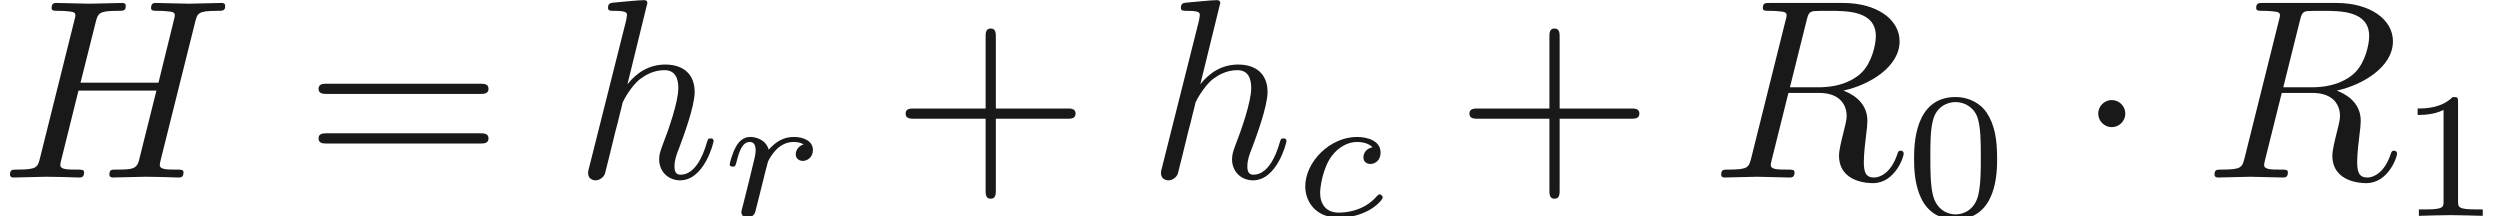
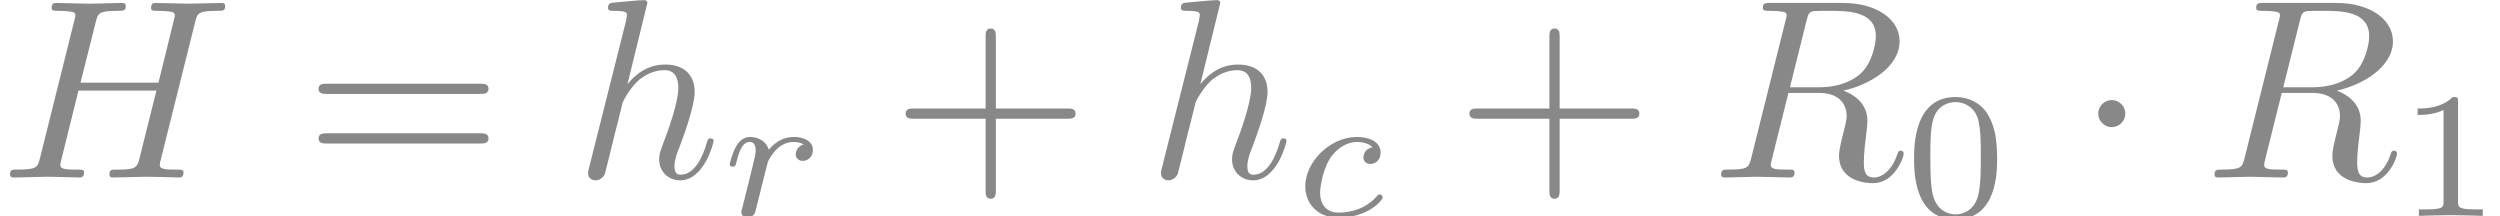
<svg xmlns="http://www.w3.org/2000/svg" xmlns:ns1="http://github.com/leegao/readme2tex/" xmlns:xlink="http://www.w3.org/1999/xlink" version="1.1" width="97.442pt" height="8.413pt" viewBox="91.234 -57.001 97.442 8.413" ns1:offset="0">
  <defs>
-     <path id="g0-1" d="M1.913-2.491C1.913-2.78 1.674-3.019 1.385-3.019S.857-2.78 .857-2.491S1.096-1.963 1.385-1.963S1.913-2.202 1.913-2.491Z" />
+     <path id="g2-99" d="M3.055-2.671C2.803-2.629 2.699-2.434 2.699-2.28C2.699-2.092 2.845-2.022 2.971-2.022C3.124-2.022 3.368-2.134 3.368-2.469C3.368-2.943 2.824-3.075 2.448-3.075C1.402-3.075 .432-2.113 .432-1.144C.432-.544 .851 .07 1.723 .07C2.901 .07 3.452-.621 3.452-.718C3.452-.76 3.389-.837 3.333-.837C3.292-.837 3.278-.823 3.222-.767C2.678-.126 1.862-.126 1.736-.126C1.234-.126 1.011-.467 1.011-.9C1.011-1.102 1.109-1.862 1.471-2.343C1.736-2.685 2.099-2.88 2.448-2.88C2.545-2.88 2.88-2.866 3.055-2.671Z" />
+     <path id="g2-114" d="M1.639-1.409C1.646-1.451 1.806-2.078 1.82-2.113C1.834-2.169 2.036-2.518 2.26-2.685C2.336-2.741 2.525-2.88 2.824-2.88C2.894-2.88 3.068-2.873 3.208-2.783C2.985-2.72 2.901-2.525 2.901-2.399C2.901-2.246 3.02-2.141 3.18-2.141S3.571-2.273 3.571-2.566C3.571-2.929 3.187-3.075 2.831-3.075C2.469-3.075 2.155-2.929 1.848-2.58C1.723-3.006 1.297-3.075 1.13-3.075C.872-3.075 .697-2.915 .586-2.72C.425-2.448 .328-2.043 .328-2.008C.328-1.918 .425-1.918 .446-1.918C.544-1.918 .551-1.939 .6-2.127C.704-2.552 .837-2.88 1.109-2.88C1.29-2.88 1.339-2.727 1.339-2.538C1.339-2.406 1.276-2.148 1.227-1.96S1.109-1.485 1.074-1.332L.851-.439C.823-.349 .781-.174 .781-.153C.781 0 .907 .07 1.018 .07C1.123 .07 1.262 .007 1.318-.133C1.332-.174 1.409-.481 1.451-.656L1.639-1.409Z" />
    <path id="g1-72" d="M7.601-6.037C7.691-6.396 7.711-6.496 8.438-6.496C8.697-6.496 8.777-6.496 8.777-6.695C8.777-6.804 8.667-6.804 8.638-6.804C8.359-6.804 7.641-6.775 7.362-6.775C7.073-6.775 6.366-6.804 6.077-6.804C5.998-6.804 5.888-6.804 5.888-6.605C5.888-6.496 5.978-6.496 6.167-6.496C6.187-6.496 6.376-6.496 6.545-6.476C6.725-6.456 6.814-6.446 6.814-6.316C6.814-6.276 6.804-6.257 6.775-6.127L6.177-3.696H3.138L3.726-6.037C3.816-6.396 3.846-6.496 4.563-6.496C4.822-6.496 4.902-6.496 4.902-6.695C4.902-6.804 4.792-6.804 4.762-6.804C4.483-6.804 3.766-6.775 3.487-6.775C3.198-6.775 2.491-6.804 2.202-6.804C2.122-6.804 2.012-6.804 2.012-6.605C2.012-6.496 2.102-6.496 2.291-6.496C2.311-6.496 2.501-6.496 2.67-6.476C2.849-6.456 2.939-6.446 2.939-6.316C2.939-6.276 2.929-6.247 2.899-6.127L1.564-.777C1.465-.389 1.445-.309 .658-.309C.478-.309 .389-.309 .389-.11C.389 0 .508 0 .528 0C.807 0 1.514-.03 1.793-.03C2.002-.03 2.222-.02 2.431-.02C2.65-.02 2.869 0 3.078 0C3.158 0 3.278 0 3.278-.199C3.278-.309 3.188-.309 2.999-.309C2.63-.309 2.351-.309 2.351-.488C2.351-.548 2.371-.598 2.381-.658L3.059-3.387H6.097C5.679-1.733 5.45-.787 5.41-.638C5.31-.319 5.121-.309 4.503-.309C4.354-.309 4.264-.309 4.264-.11C4.264 0 4.384 0 4.403 0C4.682 0 5.39-.03 5.669-.03C5.878-.03 6.097-.02 6.306-.02C6.526-.02 6.745 0 6.954 0C7.034 0 7.153 0 7.153-.199C7.153-.309 7.064-.309 6.874-.309C6.506-.309 6.227-.309 6.227-.488C6.227-.548 6.247-.598 6.257-.658L7.601-6.037Z" />
    <path id="g1-82" d="M3.736-6.117C3.796-6.356 3.826-6.456 4.015-6.486C4.105-6.496 4.423-6.496 4.623-6.496C5.33-6.496 6.436-6.496 6.436-5.509C6.436-5.171 6.276-4.483 5.888-4.095C5.629-3.836 5.101-3.517 4.204-3.517H3.088L3.736-6.117ZM5.171-3.387C6.177-3.606 7.362-4.304 7.362-5.31C7.362-6.167 6.466-6.804 5.161-6.804H2.321C2.122-6.804 2.032-6.804 2.032-6.605C2.032-6.496 2.122-6.496 2.311-6.496C2.331-6.496 2.521-6.496 2.69-6.476C2.869-6.456 2.959-6.446 2.959-6.316C2.959-6.276 2.949-6.247 2.919-6.127L1.584-.777C1.484-.389 1.465-.309 .677-.309C.498-.309 .408-.309 .408-.11C.408 0 .528 0 .548 0C.827 0 1.524-.03 1.803-.03S2.79 0 3.068 0C3.148 0 3.268 0 3.268-.199C3.268-.309 3.178-.309 2.989-.309C2.62-.309 2.341-.309 2.341-.488C2.341-.548 2.361-.598 2.371-.658L3.029-3.298H4.214C5.121-3.298 5.3-2.74 5.3-2.391C5.3-2.242 5.22-1.933 5.161-1.704C5.091-1.425 5.001-1.056 5.001-.857C5.001 .219 6.197 .219 6.326 .219C7.173 .219 7.522-.787 7.522-.927C7.522-1.046 7.412-1.046 7.402-1.046C7.313-1.046 7.293-.976 7.273-.907C7.024-.169 6.595 0 6.366 0C6.037 0 5.968-.219 5.968-.608C5.968-.917 6.027-1.425 6.067-1.743C6.087-1.883 6.107-2.072 6.107-2.212C6.107-2.979 5.44-3.288 5.171-3.387Z" />
    <path id="g1-104" d="M2.859-6.804C2.859-6.814 2.859-6.914 2.73-6.914C2.501-6.914 1.773-6.834 1.514-6.814C1.435-6.804 1.325-6.795 1.325-6.615C1.325-6.496 1.415-6.496 1.564-6.496C2.042-6.496 2.062-6.426 2.062-6.326L2.032-6.127L.588-.389C.548-.249 .548-.229 .548-.169C.548 .06 .747 .11 .837 .11C.996 .11 1.156-.01 1.205-.149L1.395-.907L1.614-1.803C1.674-2.022 1.733-2.242 1.783-2.471C1.803-2.531 1.883-2.859 1.893-2.919C1.923-3.009 2.232-3.567 2.57-3.836C2.79-3.995 3.098-4.184 3.527-4.184S4.065-3.846 4.065-3.487C4.065-2.949 3.686-1.863 3.447-1.255C3.367-1.026 3.318-.907 3.318-.707C3.318-.239 3.666 .11 4.134 .11C5.071 .11 5.44-1.345 5.44-1.425C5.44-1.524 5.35-1.524 5.32-1.524C5.22-1.524 5.22-1.494 5.171-1.345C5.021-.817 4.702-.11 4.154-.11C3.985-.11 3.915-.209 3.915-.438C3.915-.687 4.005-.927 4.095-1.146C4.254-1.574 4.702-2.76 4.702-3.337C4.702-3.985 4.304-4.403 3.557-4.403C2.929-4.403 2.451-4.095 2.082-3.636L2.859-6.804Z" />
    <path id="g3-43" d="M4.075-2.291H6.854C6.994-2.291 7.183-2.291 7.183-2.491S6.994-2.69 6.854-2.69H4.075V-5.479C4.075-5.619 4.075-5.808 3.875-5.808S3.676-5.619 3.676-5.479V-2.69H.887C.747-2.69 .558-2.69 .558-2.491S.747-2.291 .887-2.291H3.676V.498C3.676 .638 3.676 .827 3.875 .827S4.075 .638 4.075 .498V-2.291Z" />
    <path id="g3-61" d="M6.844-3.258C6.994-3.258 7.183-3.258 7.183-3.457S6.994-3.656 6.854-3.656H.887C.747-3.656 .558-3.656 .558-3.457S.747-3.258 .897-3.258H6.844ZM6.854-1.325C6.994-1.325 7.183-1.325 7.183-1.524S6.994-1.724 6.844-1.724H.897C.747-1.724 .558-1.724 .558-1.524S.747-1.325 .887-1.325H6.854Z" />
-     <path id="g2-99" d="M3.055-2.671C2.803-2.629 2.699-2.434 2.699-2.28C2.699-2.092 2.845-2.022 2.971-2.022C3.124-2.022 3.368-2.134 3.368-2.469C3.368-2.943 2.824-3.075 2.448-3.075C1.402-3.075 .432-2.113 .432-1.144C.432-.544 .851 .07 1.723 .07C2.901 .07 3.452-.621 3.452-.718C3.452-.76 3.389-.837 3.333-.837C3.292-.837 3.278-.823 3.222-.767C2.678-.126 1.862-.126 1.736-.126C1.234-.126 1.011-.467 1.011-.9C1.011-1.102 1.109-1.862 1.471-2.343C1.736-2.685 2.099-2.88 2.448-2.88C2.545-2.88 2.88-2.866 3.055-2.671Z" />
-     <path id="g2-114" d="M1.639-1.409C1.646-1.451 1.806-2.078 1.82-2.113C1.834-2.169 2.036-2.518 2.26-2.685C2.336-2.741 2.525-2.88 2.824-2.88C2.894-2.88 3.068-2.873 3.208-2.783C2.985-2.72 2.901-2.525 2.901-2.399C2.901-2.246 3.02-2.141 3.18-2.141S3.571-2.273 3.571-2.566C3.571-2.929 3.187-3.075 2.831-3.075C2.469-3.075 2.155-2.929 1.848-2.58C1.723-3.006 1.297-3.075 1.13-3.075C.872-3.075 .697-2.915 .586-2.72C.425-2.448 .328-2.043 .328-2.008C.328-1.918 .425-1.918 .446-1.918C.544-1.918 .551-1.939 .6-2.127C.704-2.552 .837-2.88 1.109-2.88C1.29-2.88 1.339-2.727 1.339-2.538C1.339-2.406 1.276-2.148 1.227-1.96S1.109-1.485 1.074-1.332L.851-.439C.823-.349 .781-.174 .781-.153C.781 0 .907 .07 1.018 .07C1.123 .07 1.262 .007 1.318-.133C1.332-.174 1.409-.481 1.451-.656L1.639-1.409Z" />
    <path id="g4-48" d="M3.599-2.225C3.599-2.992 3.508-3.543 3.187-4.031C2.971-4.352 2.538-4.631 1.981-4.631C.363-4.631 .363-2.727 .363-2.225S.363 .139 1.981 .139S3.599-1.723 3.599-2.225ZM1.981-.056C1.66-.056 1.234-.244 1.095-.816C.997-1.227 .997-1.799 .997-2.315C.997-2.824 .997-3.354 1.102-3.738C1.248-4.289 1.695-4.435 1.981-4.435C2.357-4.435 2.72-4.205 2.845-3.801C2.957-3.424 2.964-2.922 2.964-2.315C2.964-1.799 2.964-1.283 2.873-.844C2.734-.209 2.26-.056 1.981-.056Z" />
    <path id="g4-49" d="M2.336-4.435C2.336-4.624 2.322-4.631 2.127-4.631C1.681-4.191 1.046-4.184 .76-4.184V-3.933C.928-3.933 1.388-3.933 1.771-4.129V-.572C1.771-.342 1.771-.251 1.074-.251H.809V0C.934-.007 1.792-.028 2.05-.028C2.267-.028 3.145-.007 3.299 0V-.251H3.034C2.336-.251 2.336-.342 2.336-.572V-4.435Z" />
+     <path id="g0-1" d="M1.913-2.491C1.913-2.78 1.674-3.019 1.385-3.019S.857-2.78 .857-2.491S1.096-1.963 1.385-1.963S1.913-2.202 1.913-2.491Z" />
  </defs>
-   <g id="page1" fill-opacity="0.9">
+   <g id="page1" fill-opacity="1" fill="#888888">
    <use x="91.234" y="-50.082" xlink:href="#g1-72" />
    <use x="103.092" y="-50.082" xlink:href="#g3-61" />
    <use x="113.608" y="-50.082" xlink:href="#g1-104" />
    <use x="119.348" y="-48.588" xlink:href="#g2-114" />
    <use x="125.974" y="-50.082" xlink:href="#g3-43" />
    <use x="135.937" y="-50.082" xlink:href="#g1-104" />
    <use x="141.677" y="-48.588" xlink:href="#g2-99" />
    <use x="147.949" y="-50.082" xlink:href="#g3-43" />
    <use x="157.912" y="-50.082" xlink:href="#g1-82" />
    <use x="165.476" y="-48.588" xlink:href="#g4-48" />
    <use x="172.159" y="-50.082" xlink:href="#g0-1" />
    <use x="177.141" y="-50.082" xlink:href="#g1-82" />
    <use x="184.705" y="-48.588" xlink:href="#g4-49" />
  </g>
</svg>
